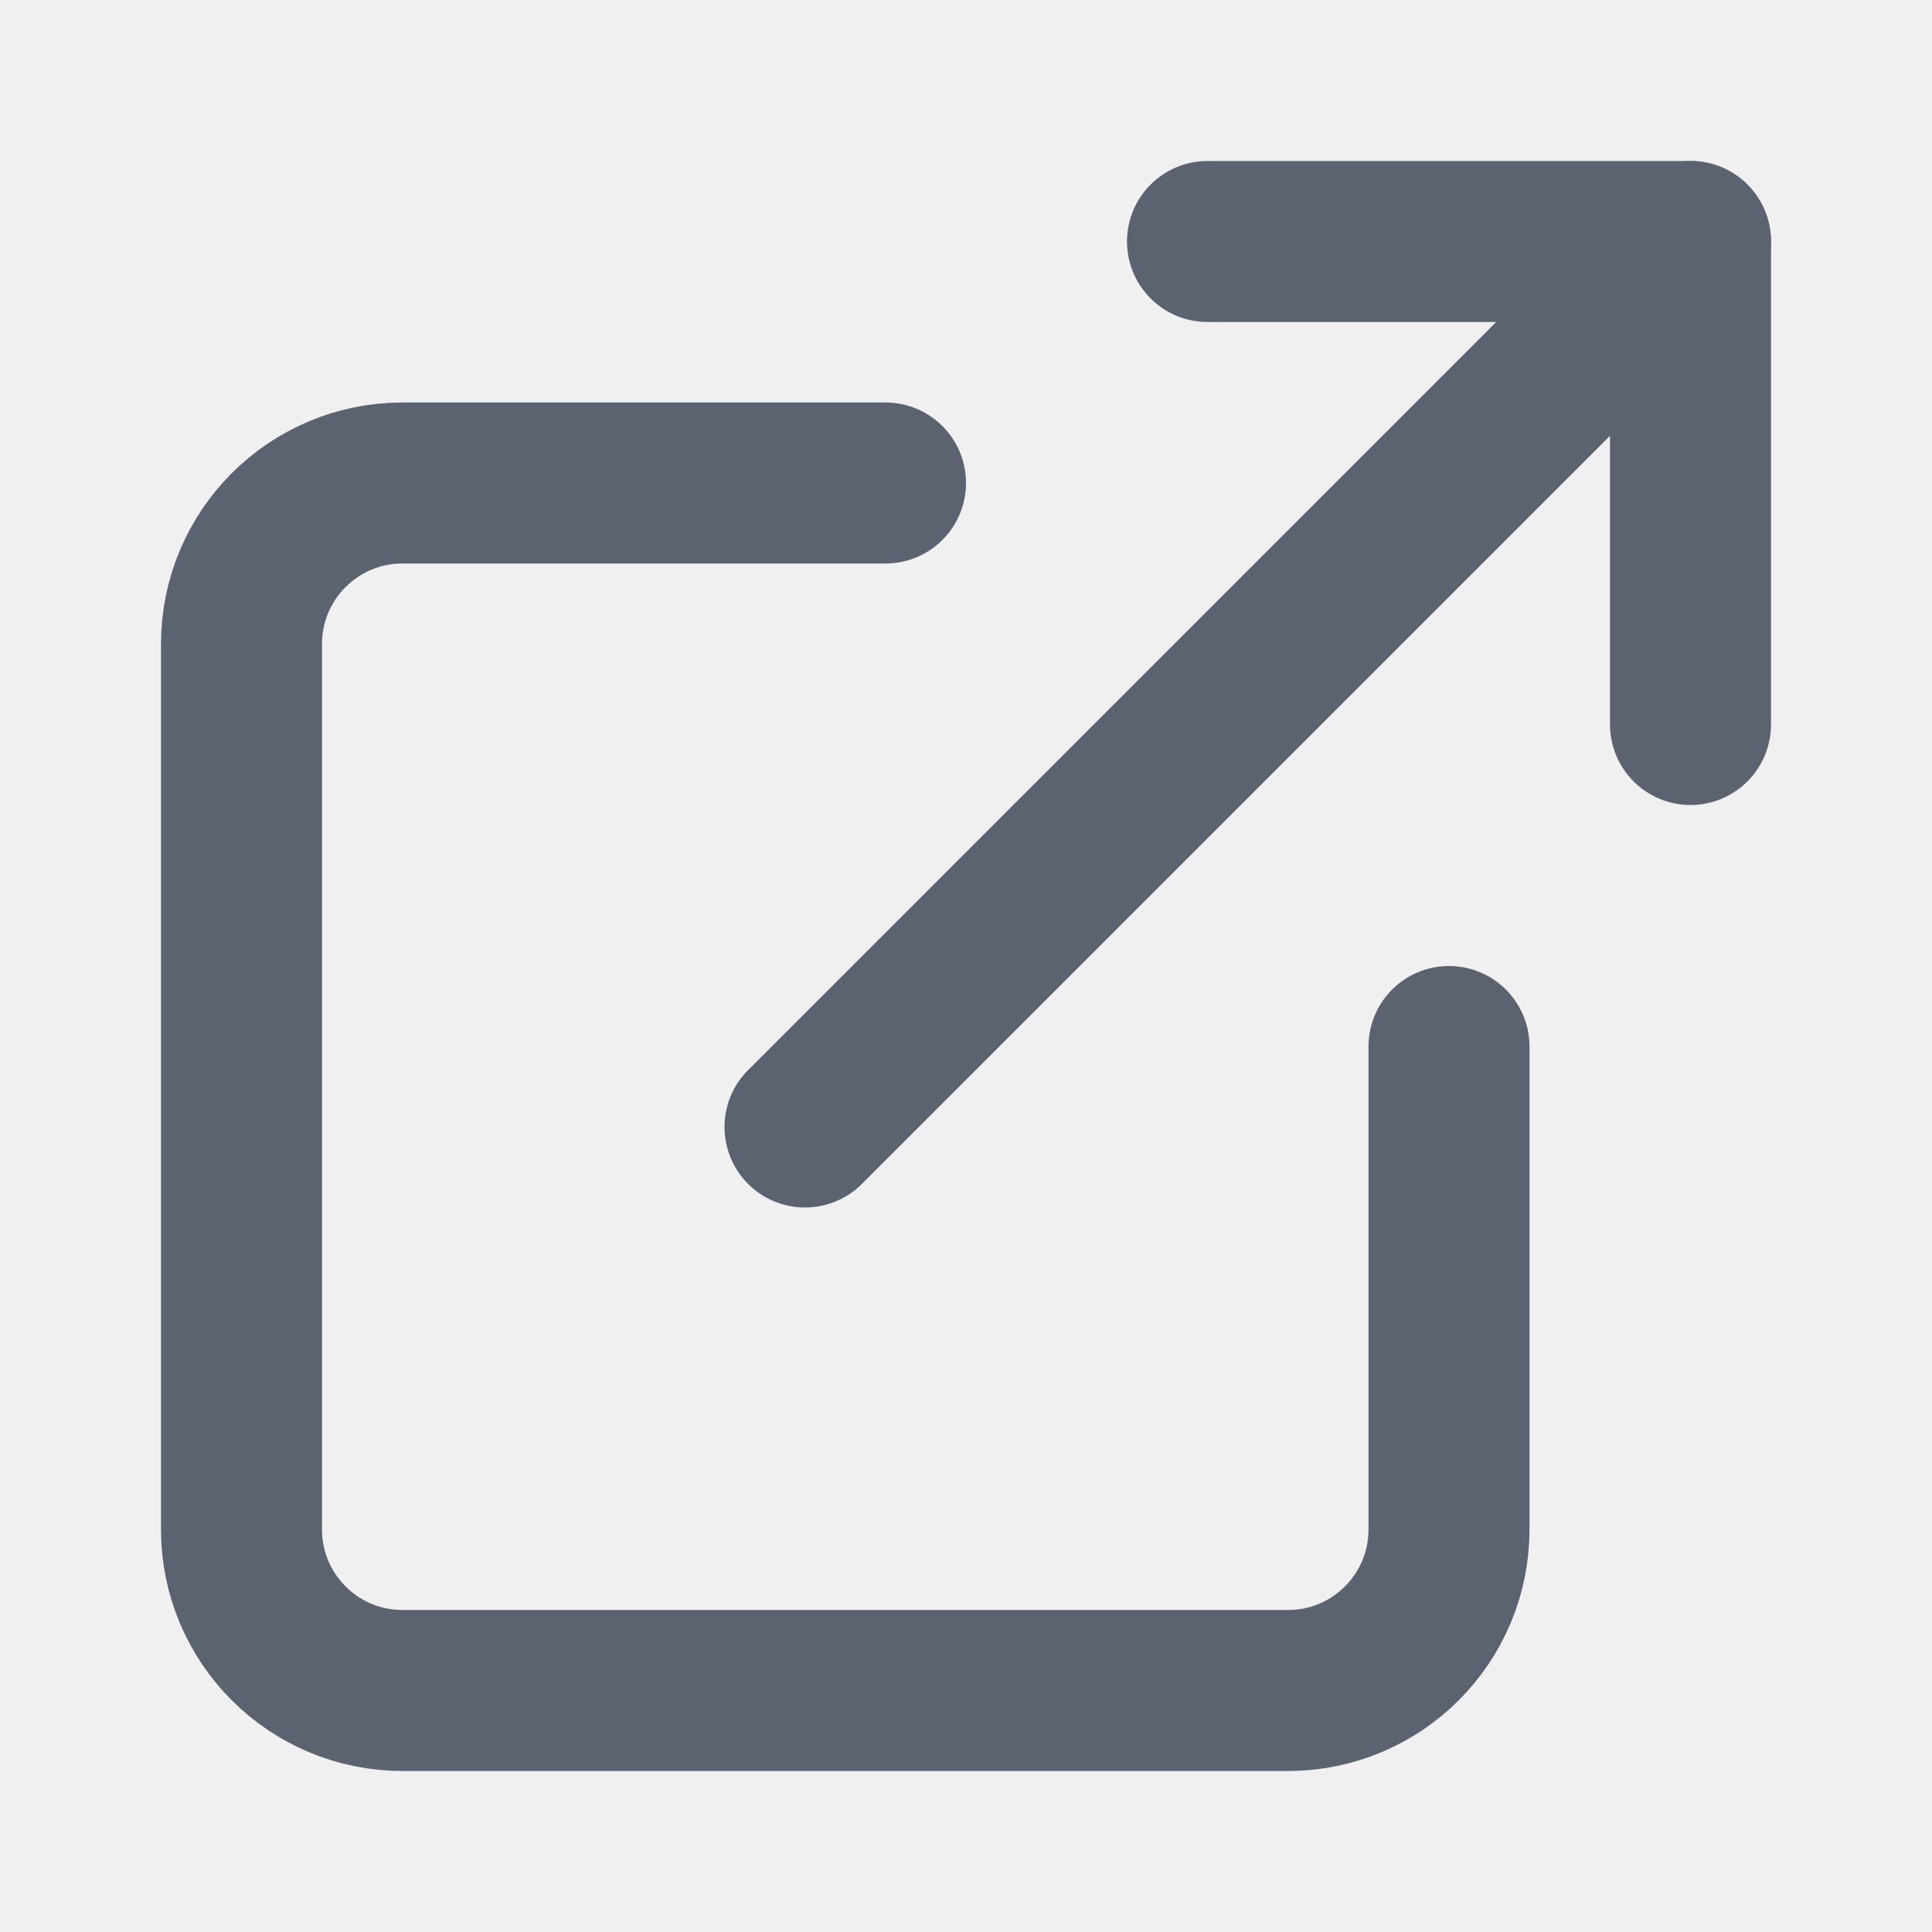
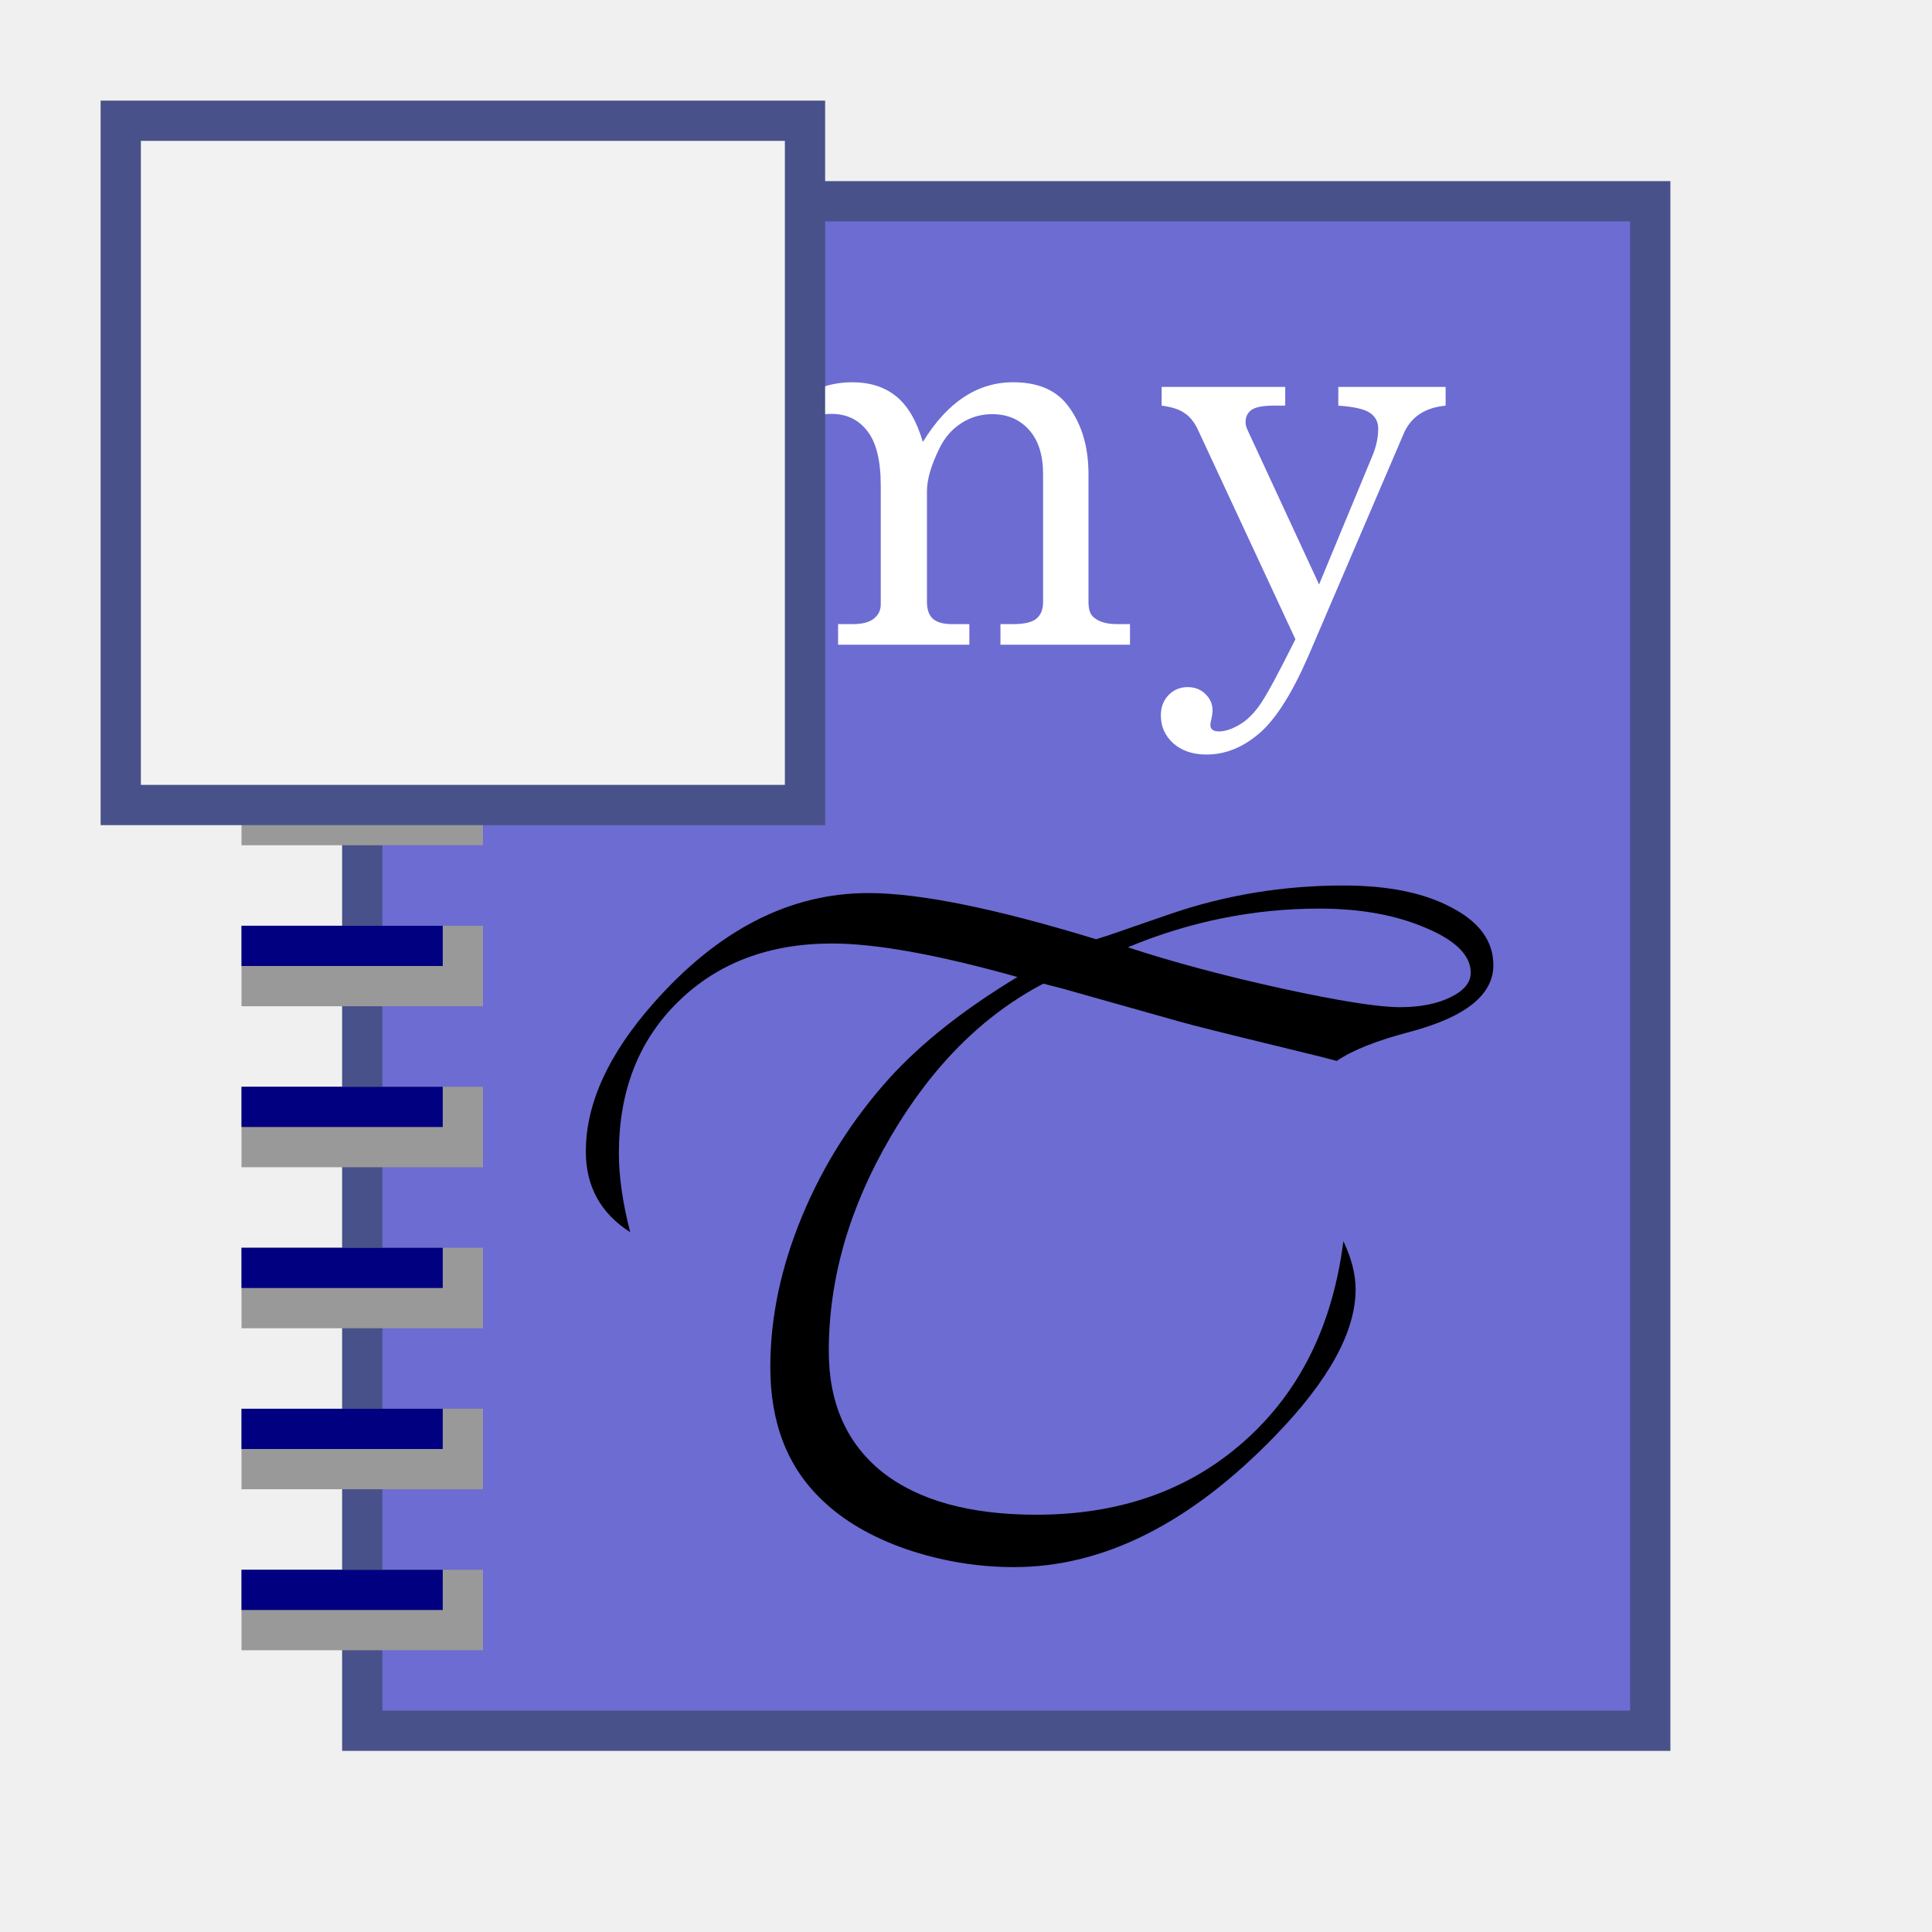
- <svg xmlns="http://www.w3.org/2000/svg" width="24" height="24" viewBox="0 0 24 24" fill="none" stroke="#5C6370" stroke-width="2" stroke-linecap="round" stroke-linejoin="round">
-   <path d="M18 13v6a2 2 0 0 1-2 2H5a2 2 0 0 1-2-2V8a2 2 0 0 1 2-2h6" />
-   <polyline points="15 3 21 3 21 9" />
-   <line x1="10" y1="14" x2="21" y2="3" />
+ <svg xmlns="http://www.w3.org/2000/svg" width="48" height="48" id="svg2" version="1.0">
+   <defs id="defs4">
+     </defs>
+   <g id="layer1">
+     <rect style="opacity:1;fill:#6c6cd3;fill-opacity:1;fill-rule:evenodd;stroke:#485189;stroke-width:1;stroke-miterlimit:4;stroke-dasharray:none;stroke-opacity:1" id="rect3388" width="32" height="38" x="9" y="5" />
+     <g id="g3390" transform="translate(1,-1)">
+       <rect ry="0" y="8" x="5" height="2" width="6" id="rect3392" style="opacity:1;fill:#999999;fill-opacity:1;fill-rule:evenodd;stroke:none;stroke-width:1;stroke-miterlimit:4;stroke-dasharray:none;stroke-opacity:1" />
+       <rect ry="0" y="8" x="5" height="1" width="5" id="rect3394" style="opacity:1;fill:#000080;fill-opacity:1;fill-rule:evenodd;stroke:none;stroke-width:1;stroke-miterlimit:4;stroke-dasharray:none;stroke-opacity:1" />
+     </g>
+     <g id="g3396" transform="translate(1,3)">
+       <rect ry="0" y="8" x="5" height="2" width="6" id="rect3398" style="opacity:1;fill:#999999;fill-opacity:1;fill-rule:evenodd;stroke:none;stroke-width:1;stroke-miterlimit:4;stroke-dasharray:none;stroke-opacity:1" />
+       <rect ry="0" y="8" x="5" height="1" width="5" id="rect3400" style="opacity:1;fill:#000080;fill-opacity:1;fill-rule:evenodd;stroke:none;stroke-width:1;stroke-miterlimit:4;stroke-dasharray:none;stroke-opacity:1" />
+     </g>
+     <g id="g3402" transform="translate(1,7)">
+       <rect ry="0" y="8" x="5" height="2" width="6" id="rect3404" style="opacity:1;fill:#999999;fill-opacity:1;fill-rule:evenodd;stroke:none;stroke-width:1;stroke-miterlimit:4;stroke-dasharray:none;stroke-opacity:1" />
+       <rect ry="0" y="8" x="5" height="1" width="5" id="rect3406" style="opacity:1;fill:#000080;fill-opacity:1;fill-rule:evenodd;stroke:none;stroke-width:1;stroke-miterlimit:4;stroke-dasharray:none;stroke-opacity:1" />
+     </g>
+     <g id="g3408" transform="translate(1,11)">
+       <rect ry="0" y="8" x="5" height="2" width="6" id="rect3410" style="opacity:1;fill:#999999;fill-opacity:1;fill-rule:evenodd;stroke:none;stroke-width:1;stroke-miterlimit:4;stroke-dasharray:none;stroke-opacity:1" />
+       <rect ry="0" y="8" x="5" height="1" width="5" id="rect3412" style="opacity:1;fill:#000080;fill-opacity:1;fill-rule:evenodd;stroke:none;stroke-width:1;stroke-miterlimit:4;stroke-dasharray:none;stroke-opacity:1" />
+     </g>
+     <g id="g3414" transform="translate(1,15)">
+       <rect ry="0" y="8" x="5" height="2" width="6" id="rect3416" style="opacity:1;fill:#999999;fill-opacity:1;fill-rule:evenodd;stroke:none;stroke-width:1;stroke-miterlimit:4;stroke-dasharray:none;stroke-opacity:1" />
+       <rect ry="0" y="8" x="5" height="1" width="5" id="rect3418" style="opacity:1;fill:#000080;fill-opacity:1;fill-rule:evenodd;stroke:none;stroke-width:1;stroke-miterlimit:4;stroke-dasharray:none;stroke-opacity:1" />
+     </g>
+     <g id="g3420" transform="translate(1,19)">
+       <rect ry="0" y="8" x="5" height="2" width="6" id="rect3422" style="opacity:1;fill:#999999;fill-opacity:1;fill-rule:evenodd;stroke:none;stroke-width:1;stroke-miterlimit:4;stroke-dasharray:none;stroke-opacity:1" />
+       <rect ry="0" y="8" x="5" height="1" width="5" id="rect3424" style="opacity:1;fill:#000080;fill-opacity:1;fill-rule:evenodd;stroke:none;stroke-width:1;stroke-miterlimit:4;stroke-dasharray:none;stroke-opacity:1" />
+     </g>
+     <g id="g3426" transform="translate(1,23)">
+       <rect ry="0" y="8" x="5" height="2" width="6" id="rect3428" style="opacity:1;fill:#999999;fill-opacity:1;fill-rule:evenodd;stroke:none;stroke-width:1;stroke-miterlimit:4;stroke-dasharray:none;stroke-opacity:1" />
+       <rect ry="0" y="8" x="5" height="1" width="5" id="rect3430" style="opacity:1;fill:#000080;fill-opacity:1;fill-rule:evenodd;stroke:none;stroke-width:1;stroke-miterlimit:4;stroke-dasharray:none;stroke-opacity:1" />
+     </g>
+     <g id="g3432" transform="translate(1,27)">
+       <rect ry="0" y="8" x="5" height="2" width="6" id="rect3434" style="opacity:1;fill:#999999;fill-opacity:1;fill-rule:evenodd;stroke:none;stroke-width:1;stroke-miterlimit:4;stroke-dasharray:none;stroke-opacity:1" />
+       <rect ry="0" y="8" x="5" height="1" width="5" id="rect3436" style="opacity:1;fill:#000080;fill-opacity:1;fill-rule:evenodd;stroke:none;stroke-width:1;stroke-miterlimit:4;stroke-dasharray:none;stroke-opacity:1" />
+     </g>
+     <g id="g3438" transform="translate(1,31)">
+       <rect ry="0" y="8" x="5" height="2" width="6" id="rect3440" style="opacity:1;fill:#999999;fill-opacity:1;fill-rule:evenodd;stroke:none;stroke-width:1;stroke-miterlimit:4;stroke-dasharray:none;stroke-opacity:1" />
+       <rect ry="0" y="8" x="5" height="1" width="5" id="rect3442" style="opacity:1;fill:#000080;fill-opacity:1;fill-rule:evenodd;stroke:none;stroke-width:1;stroke-miterlimit:4;stroke-dasharray:none;stroke-opacity:1" />
+     </g>
+     <path style="font-size:28px;font-style:normal;font-weight:normal;fill:#ffffff;fill-opacity:1;stroke:none;stroke-width:1px;stroke-linecap:butt;stroke-linejoin:miter;stroke-opacity:1;font-family:Century" d="M 16.96,9.613 L 18.792,9.497 C 18.892,9.975 18.958,10.431 18.99,10.864 C 19.337,10.363 19.683,10.01 20.029,9.805 C 20.376,9.599 20.756,9.497 21.171,9.497 C 21.613,9.497 21.978,9.613 22.265,9.846 C 22.552,10.078 22.773,10.456 22.928,10.98 C 23.233,10.484 23.573,10.112 23.946,9.866 C 24.32,9.62 24.728,9.497 25.17,9.497 C 25.753,9.497 26.191,9.67 26.482,10.016 C 26.856,10.472 27.043,11.06 27.043,11.78 L 27.043,14.959 C 27.043,15.15 27.091,15.28 27.187,15.348 C 27.314,15.453 27.503,15.506 27.754,15.506 L 28.075,15.506 L 28.075,16.018 L 24.856,16.018 L 24.856,15.506 L 25.177,15.506 C 25.45,15.506 25.642,15.46 25.751,15.369 C 25.86,15.278 25.915,15.141 25.915,14.959 L 25.915,11.78 C 25.915,11.306 25.799,10.939 25.566,10.68 C 25.334,10.42 25.029,10.29 24.65,10.29 C 24.363,10.29 24.104,10.367 23.871,10.522 C 23.639,10.673 23.456,10.889 23.324,11.172 C 23.128,11.577 23.03,11.921 23.03,12.204 L 23.03,14.959 C 23.03,15.146 23.08,15.285 23.181,15.376 C 23.281,15.462 23.436,15.506 23.646,15.506 L 24.083,15.506 L 24.083,16.018 L 20.822,16.018 L 20.822,15.506 L 21.191,15.506 C 21.424,15.506 21.597,15.46 21.711,15.369 C 21.825,15.278 21.882,15.162 21.882,15.02 L 21.882,12.067 C 21.882,11.443 21.77,10.989 21.547,10.707 C 21.328,10.424 21.032,10.283 20.658,10.283 C 20.175,10.283 19.804,10.447 19.544,10.775 C 19.175,11.24 18.99,11.782 18.99,12.402 L 18.99,14.959 C 18.99,15.155 19.034,15.289 19.12,15.362 C 19.243,15.458 19.435,15.506 19.694,15.506 L 20.022,15.506 L 20.022,16.018 L 16.796,16.018 L 16.796,15.506 L 17.281,15.506 C 17.464,15.506 17.603,15.46 17.698,15.369 C 17.799,15.278 17.849,15.162 17.849,15.02 L 17.849,10.823 C 17.849,10.591 17.789,10.418 17.671,10.304 C 17.552,10.19 17.315,10.117 16.96,10.085 L 16.96,9.613 M 28.861,9.613 L 31.931,9.613 L 31.931,10.078 L 31.644,10.078 C 31.375,10.078 31.19,10.114 31.09,10.187 C 30.994,10.256 30.946,10.356 30.946,10.488 C 30.946,10.547 30.96,10.607 30.987,10.666 L 32.772,14.521 L 34.098,11.322 C 34.193,11.094 34.241,10.871 34.241,10.652 C 34.241,10.484 34.175,10.354 34.043,10.263 C 33.911,10.167 33.647,10.105 33.25,10.078 L 33.25,9.613 L 35.916,9.613 L 35.916,10.078 C 35.401,10.128 35.055,10.358 34.877,10.768 L 32.512,16.285 C 32.106,17.219 31.701,17.862 31.295,18.213 C 30.885,18.568 30.445,18.746 29.976,18.746 C 29.634,18.746 29.358,18.653 29.148,18.466 C 28.943,18.279 28.841,18.049 28.841,17.775 C 28.841,17.57 28.905,17.402 29.032,17.269 C 29.16,17.137 29.319,17.071 29.511,17.071 C 29.684,17.071 29.83,17.128 29.948,17.242 C 30.067,17.356 30.126,17.493 30.126,17.652 C 30.126,17.702 30.117,17.771 30.099,17.857 C 30.08,17.926 30.071,17.976 30.071,18.008 C 30.071,18.117 30.142,18.172 30.283,18.172 C 30.434,18.172 30.602,18.117 30.789,18.008 C 30.981,17.898 31.158,17.723 31.322,17.481 C 31.486,17.24 31.773,16.707 32.184,15.882 L 29.757,10.666 C 29.67,10.484 29.561,10.349 29.429,10.263 C 29.301,10.171 29.112,10.11 28.861,10.078 L 28.861,9.613" id="text3444" />
+     <path style="font-size:28px;font-style:normal;font-weight:normal;fill:#000000;fill-opacity:1;stroke:none;stroke-width:1px;stroke-linecap:butt;stroke-linejoin:miter;stroke-opacity:1;font-family:Century" d="M 25.923,24.438 C 24.415,25.227 23.149,26.496 22.126,28.246 C 21.102,29.996 20.591,31.77 20.591,33.566 C 20.591,34.863 21.036,35.867 21.927,36.578 C 22.825,37.281 24.098,37.633 25.747,37.633 C 27.825,37.633 29.548,37.023 30.915,35.805 C 32.29,34.586 33.11,32.93 33.376,30.836 C 33.579,31.266 33.68,31.664 33.68,32.031 C 33.68,33.086 33.012,34.301 31.677,35.676 C 29.575,37.848 27.415,38.934 25.196,38.934 C 24.282,38.934 23.388,38.785 22.513,38.488 C 21.645,38.184 20.95,37.777 20.427,37.27 C 19.567,36.457 19.138,35.355 19.138,33.965 C 19.138,32.738 19.399,31.492 19.923,30.227 C 20.446,28.961 21.173,27.813 22.102,26.781 C 22.899,25.906 23.958,25.07 25.278,24.273 C 23.302,23.719 21.766,23.441 20.673,23.441 C 19.102,23.441 17.825,23.926 16.841,24.895 C 15.864,25.855 15.376,27.109 15.376,28.656 C 15.376,29.234 15.47,29.887 15.657,30.613 C 14.923,30.145 14.555,29.477 14.555,28.609 C 14.555,27.422 15.114,26.195 16.231,24.93 C 17.841,23.102 19.622,22.188 21.575,22.188 C 22.848,22.188 24.735,22.57 27.235,23.336 C 27.399,23.281 27.497,23.25 27.528,23.242 L 29.087,22.703 C 30.462,22.234 31.891,22 33.376,22 C 34.493,22 35.391,22.184 36.071,22.551 C 36.759,22.91 37.102,23.387 37.102,23.98 C 37.102,24.715 36.415,25.266 35.04,25.633 C 34.204,25.852 33.595,26.094 33.212,26.359 L 32.86,26.266 L 31.759,25.996 C 30.407,25.668 29.583,25.461 29.286,25.375 L 26.415,24.566 C 26.384,24.559 26.22,24.516 25.923,24.438 M 28.02,23.535 C 29.138,23.902 30.407,24.242 31.829,24.555 C 33.259,24.867 34.243,25.023 34.782,25.023 C 35.282,25.023 35.7,24.941 36.036,24.777 C 36.372,24.613 36.54,24.41 36.54,24.168 C 36.54,23.738 36.169,23.367 35.427,23.055 C 34.684,22.734 33.802,22.574 32.778,22.574 C 31.145,22.574 29.559,22.895 28.02,23.535" id="text3448" />
+     <rect style="opacity:1;fill:#f2f2f2;fill-opacity:1;fill-rule:evenodd;stroke:#485189;stroke-width:1;stroke-miterlimit:4;stroke-dasharray:none;stroke-opacity:1" id="rect3388-7" width="17" height="17" x="3" y="3" />
+   </g>
</svg>
